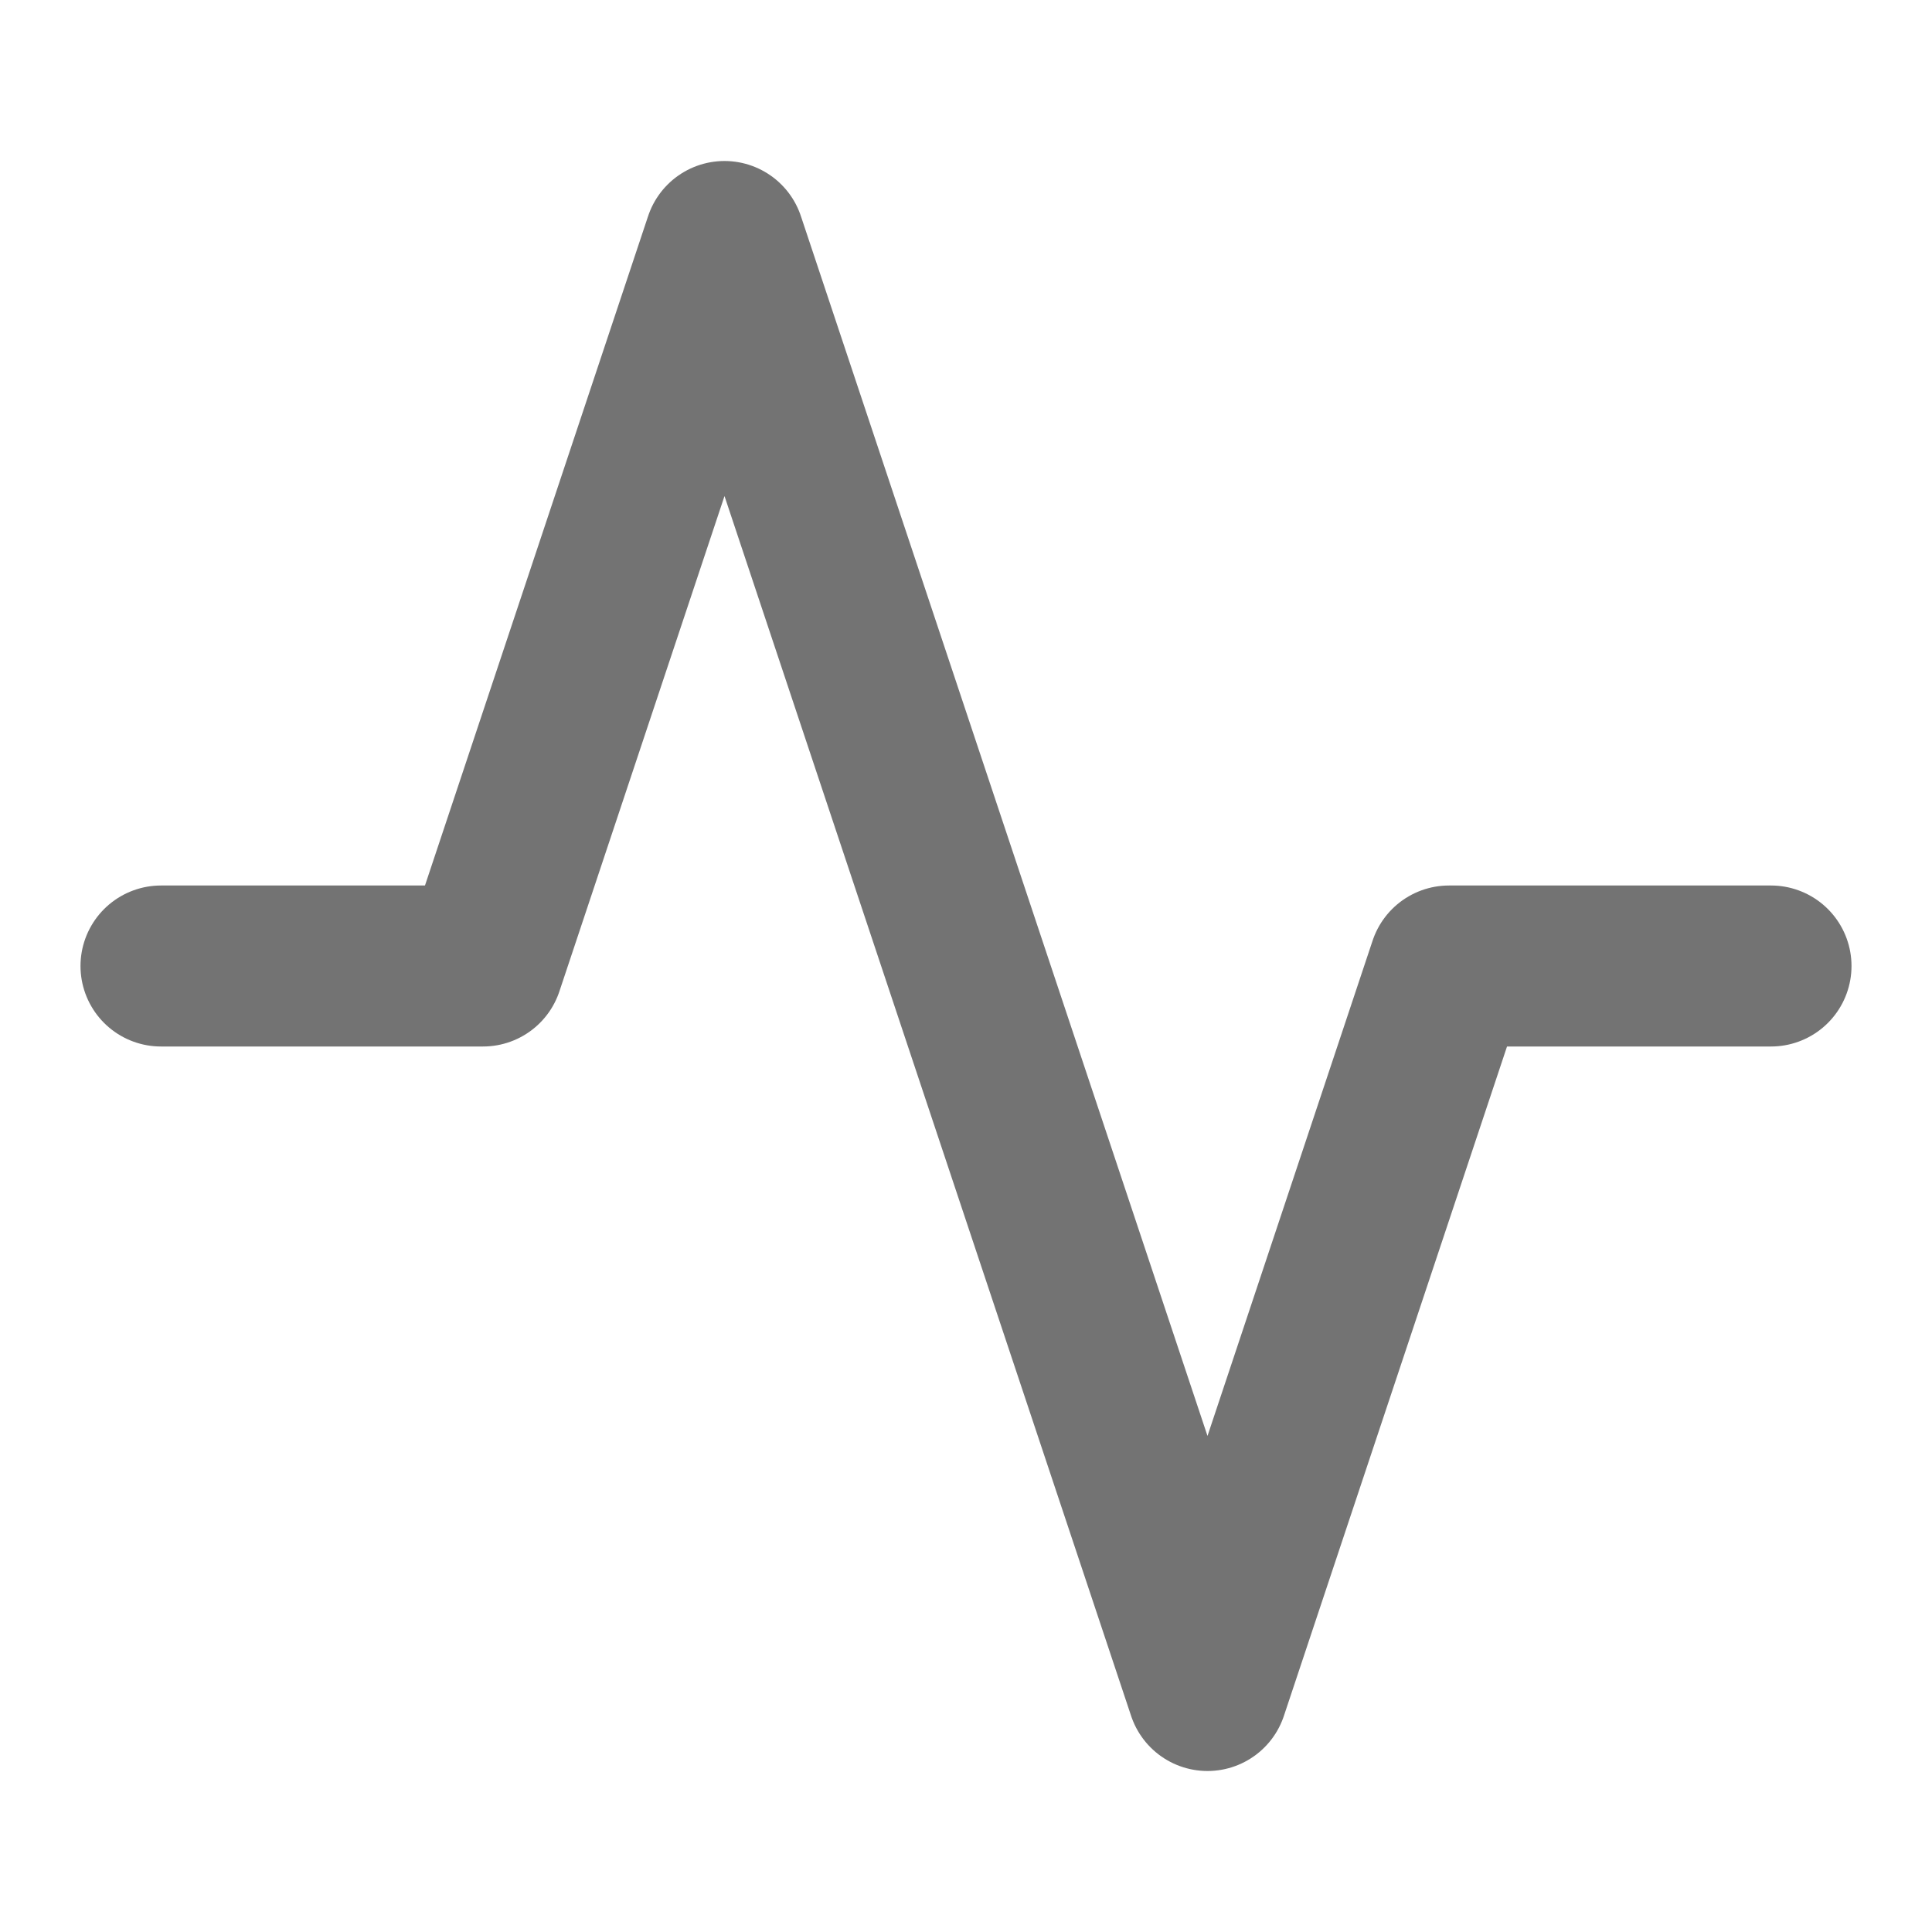
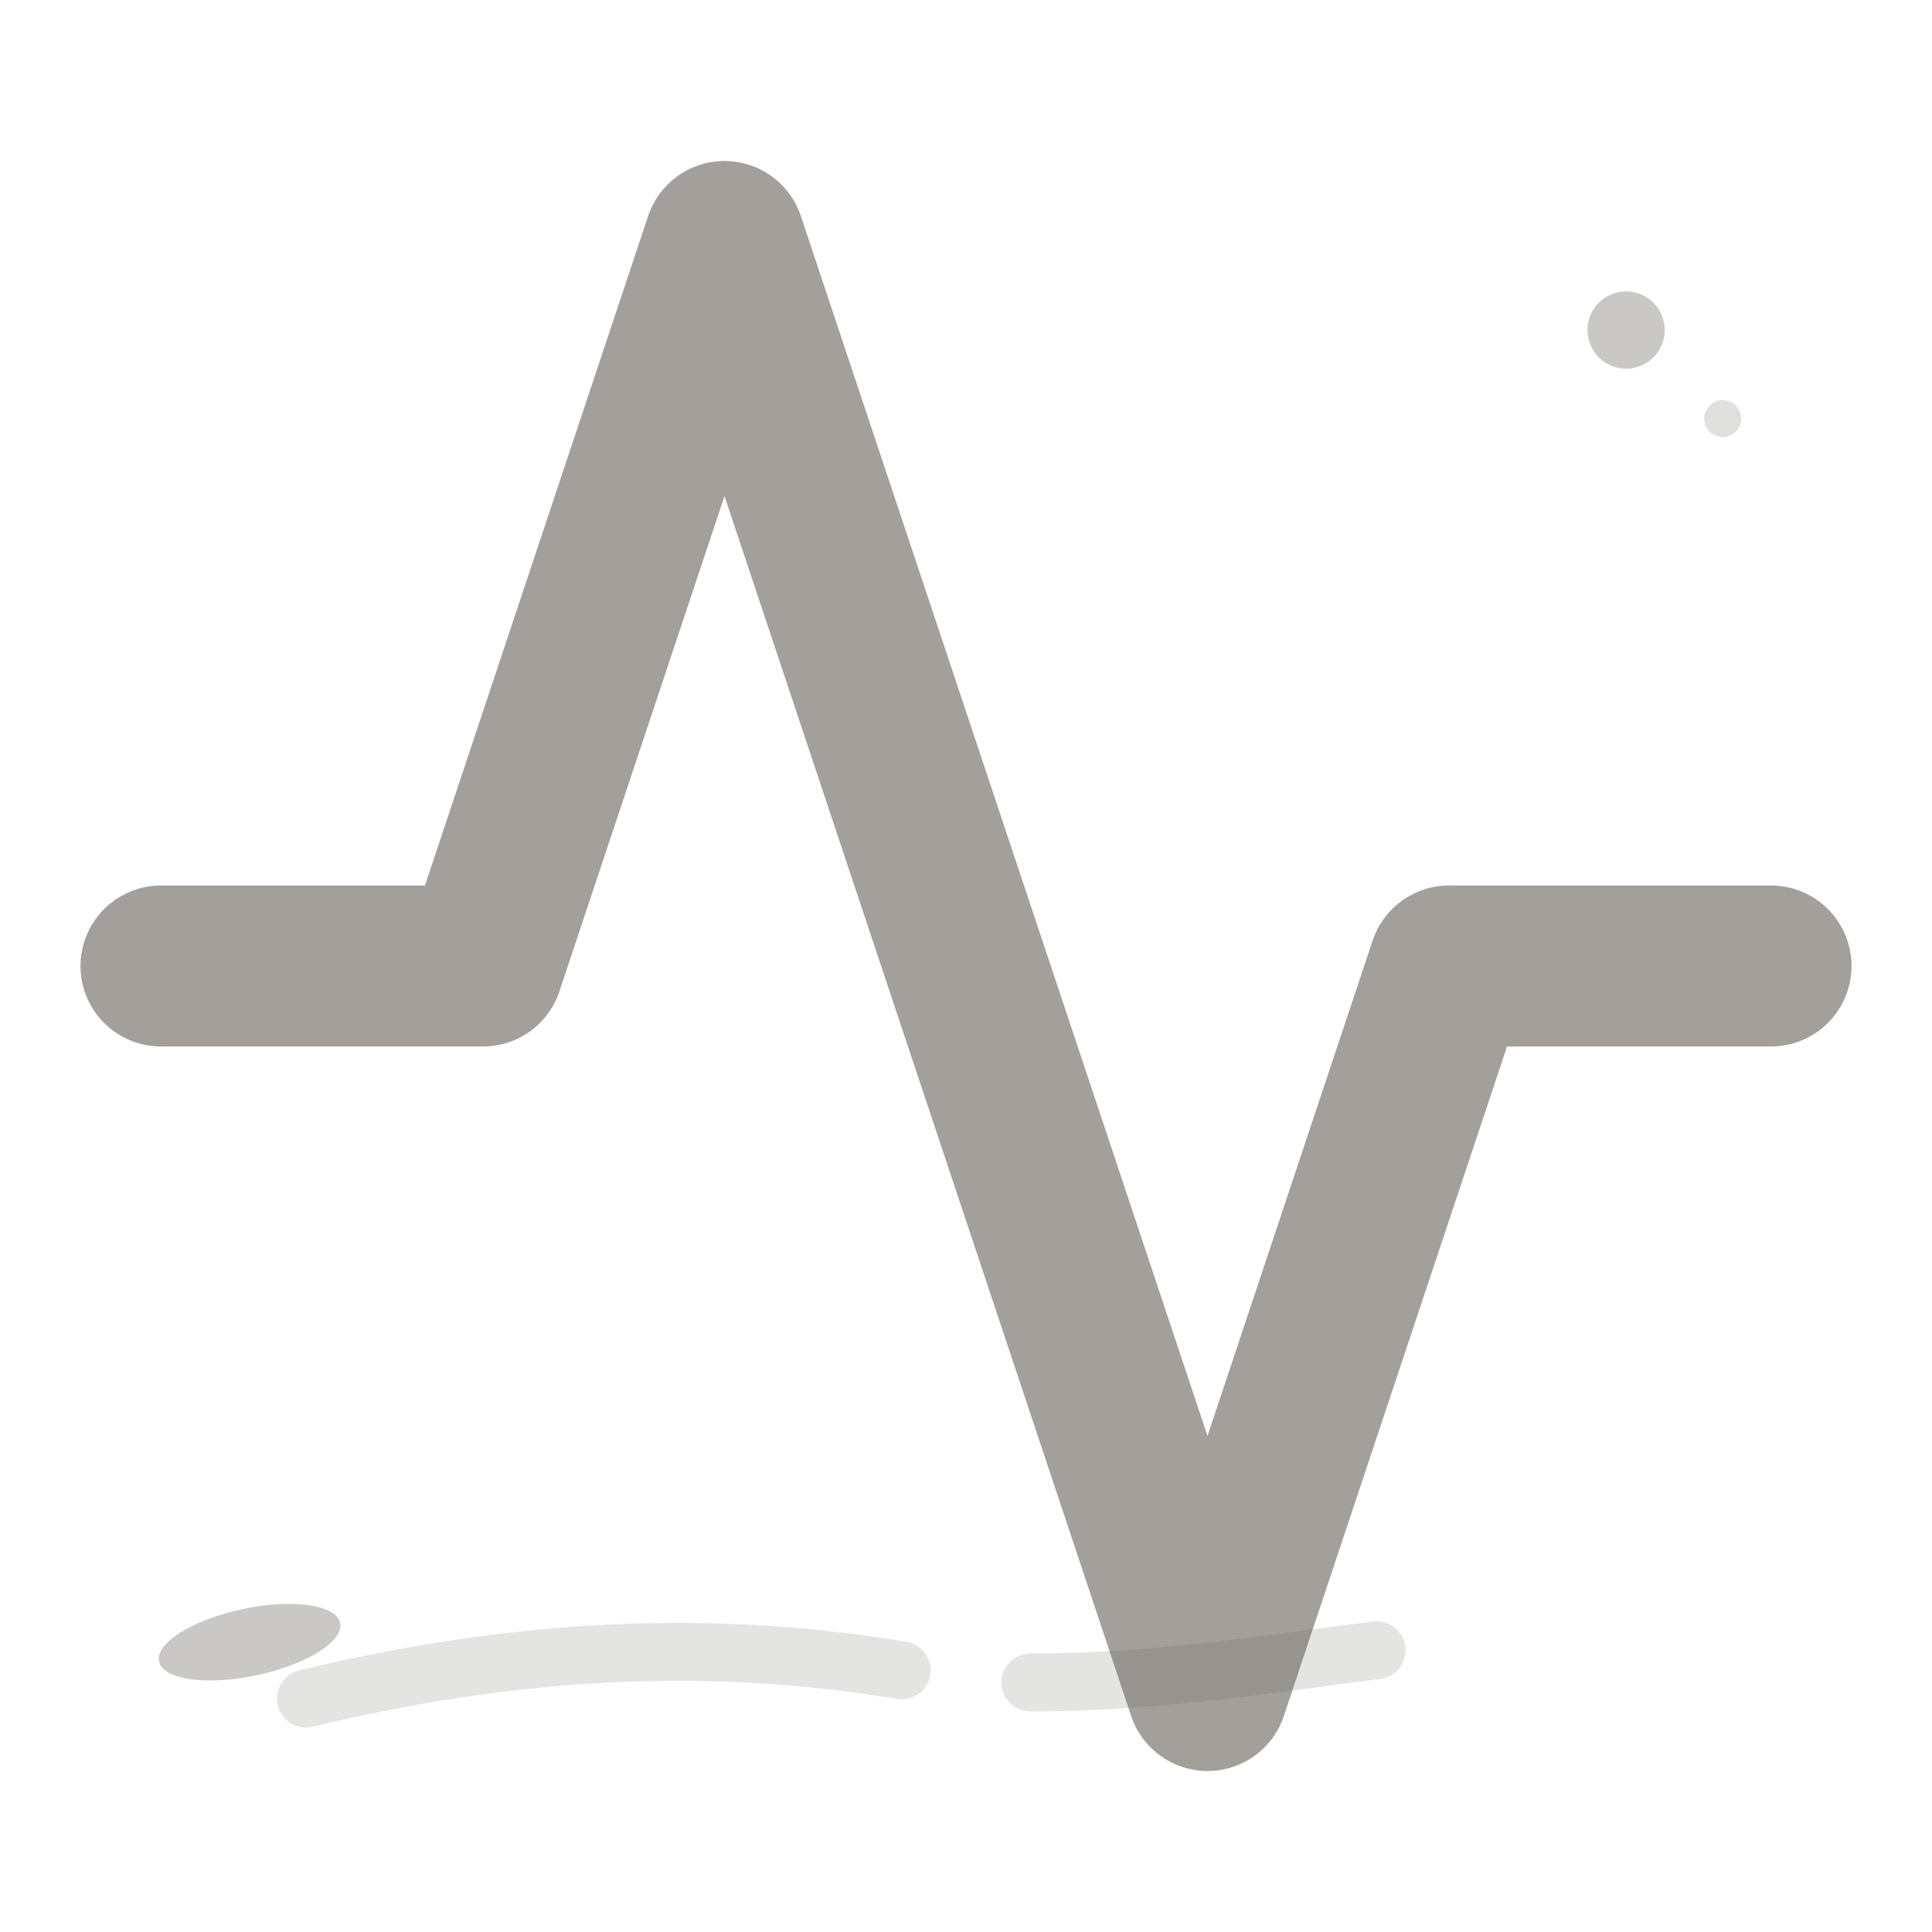
<svg xmlns="http://www.w3.org/2000/svg" width="24" height="24" viewBox="0 0 24 24">
-   <path d="M22 12 H18 L15 21 L9 3 L6 12 H2" fill="none" stroke="#000000" stroke-opacity="0.55" stroke-width="2" stroke-linecap="round" stroke-linejoin="round" />
+   <path d="M22 12 H18 L15 21 L9 3 L6 12 H2" fill="none" stroke="#57534A" stroke-opacity="0.55" stroke-width="2" stroke-linecap="round" stroke-linejoin="round" />
+   <g data-ink-texture="flywhite" fill="#57534A" fill-opacity="0.32">
+     <ellipse cx="3.1" cy="20.4" rx="1.15" ry="0.42" transform="rotate(-12 3.1 20.4)" />
+     <circle cx="20.2" cy="4.1" r="0.48" />
+     <circle cx="21.4" cy="5.2" r="0.23" fill-opacity="0.18" />
+   </g>
+   <path data-ink-texture="dry-brush" d="M3.8 21.1 C6.7 20.4 9.1 20.4 11.2 20.75 M12.8 20.9 C14.4 20.9 15.9 20.65 17.1 20.5" fill="none" stroke="#57534A" stroke-opacity="0.16" stroke-width="0.72" stroke-linecap="round" />
</svg>
